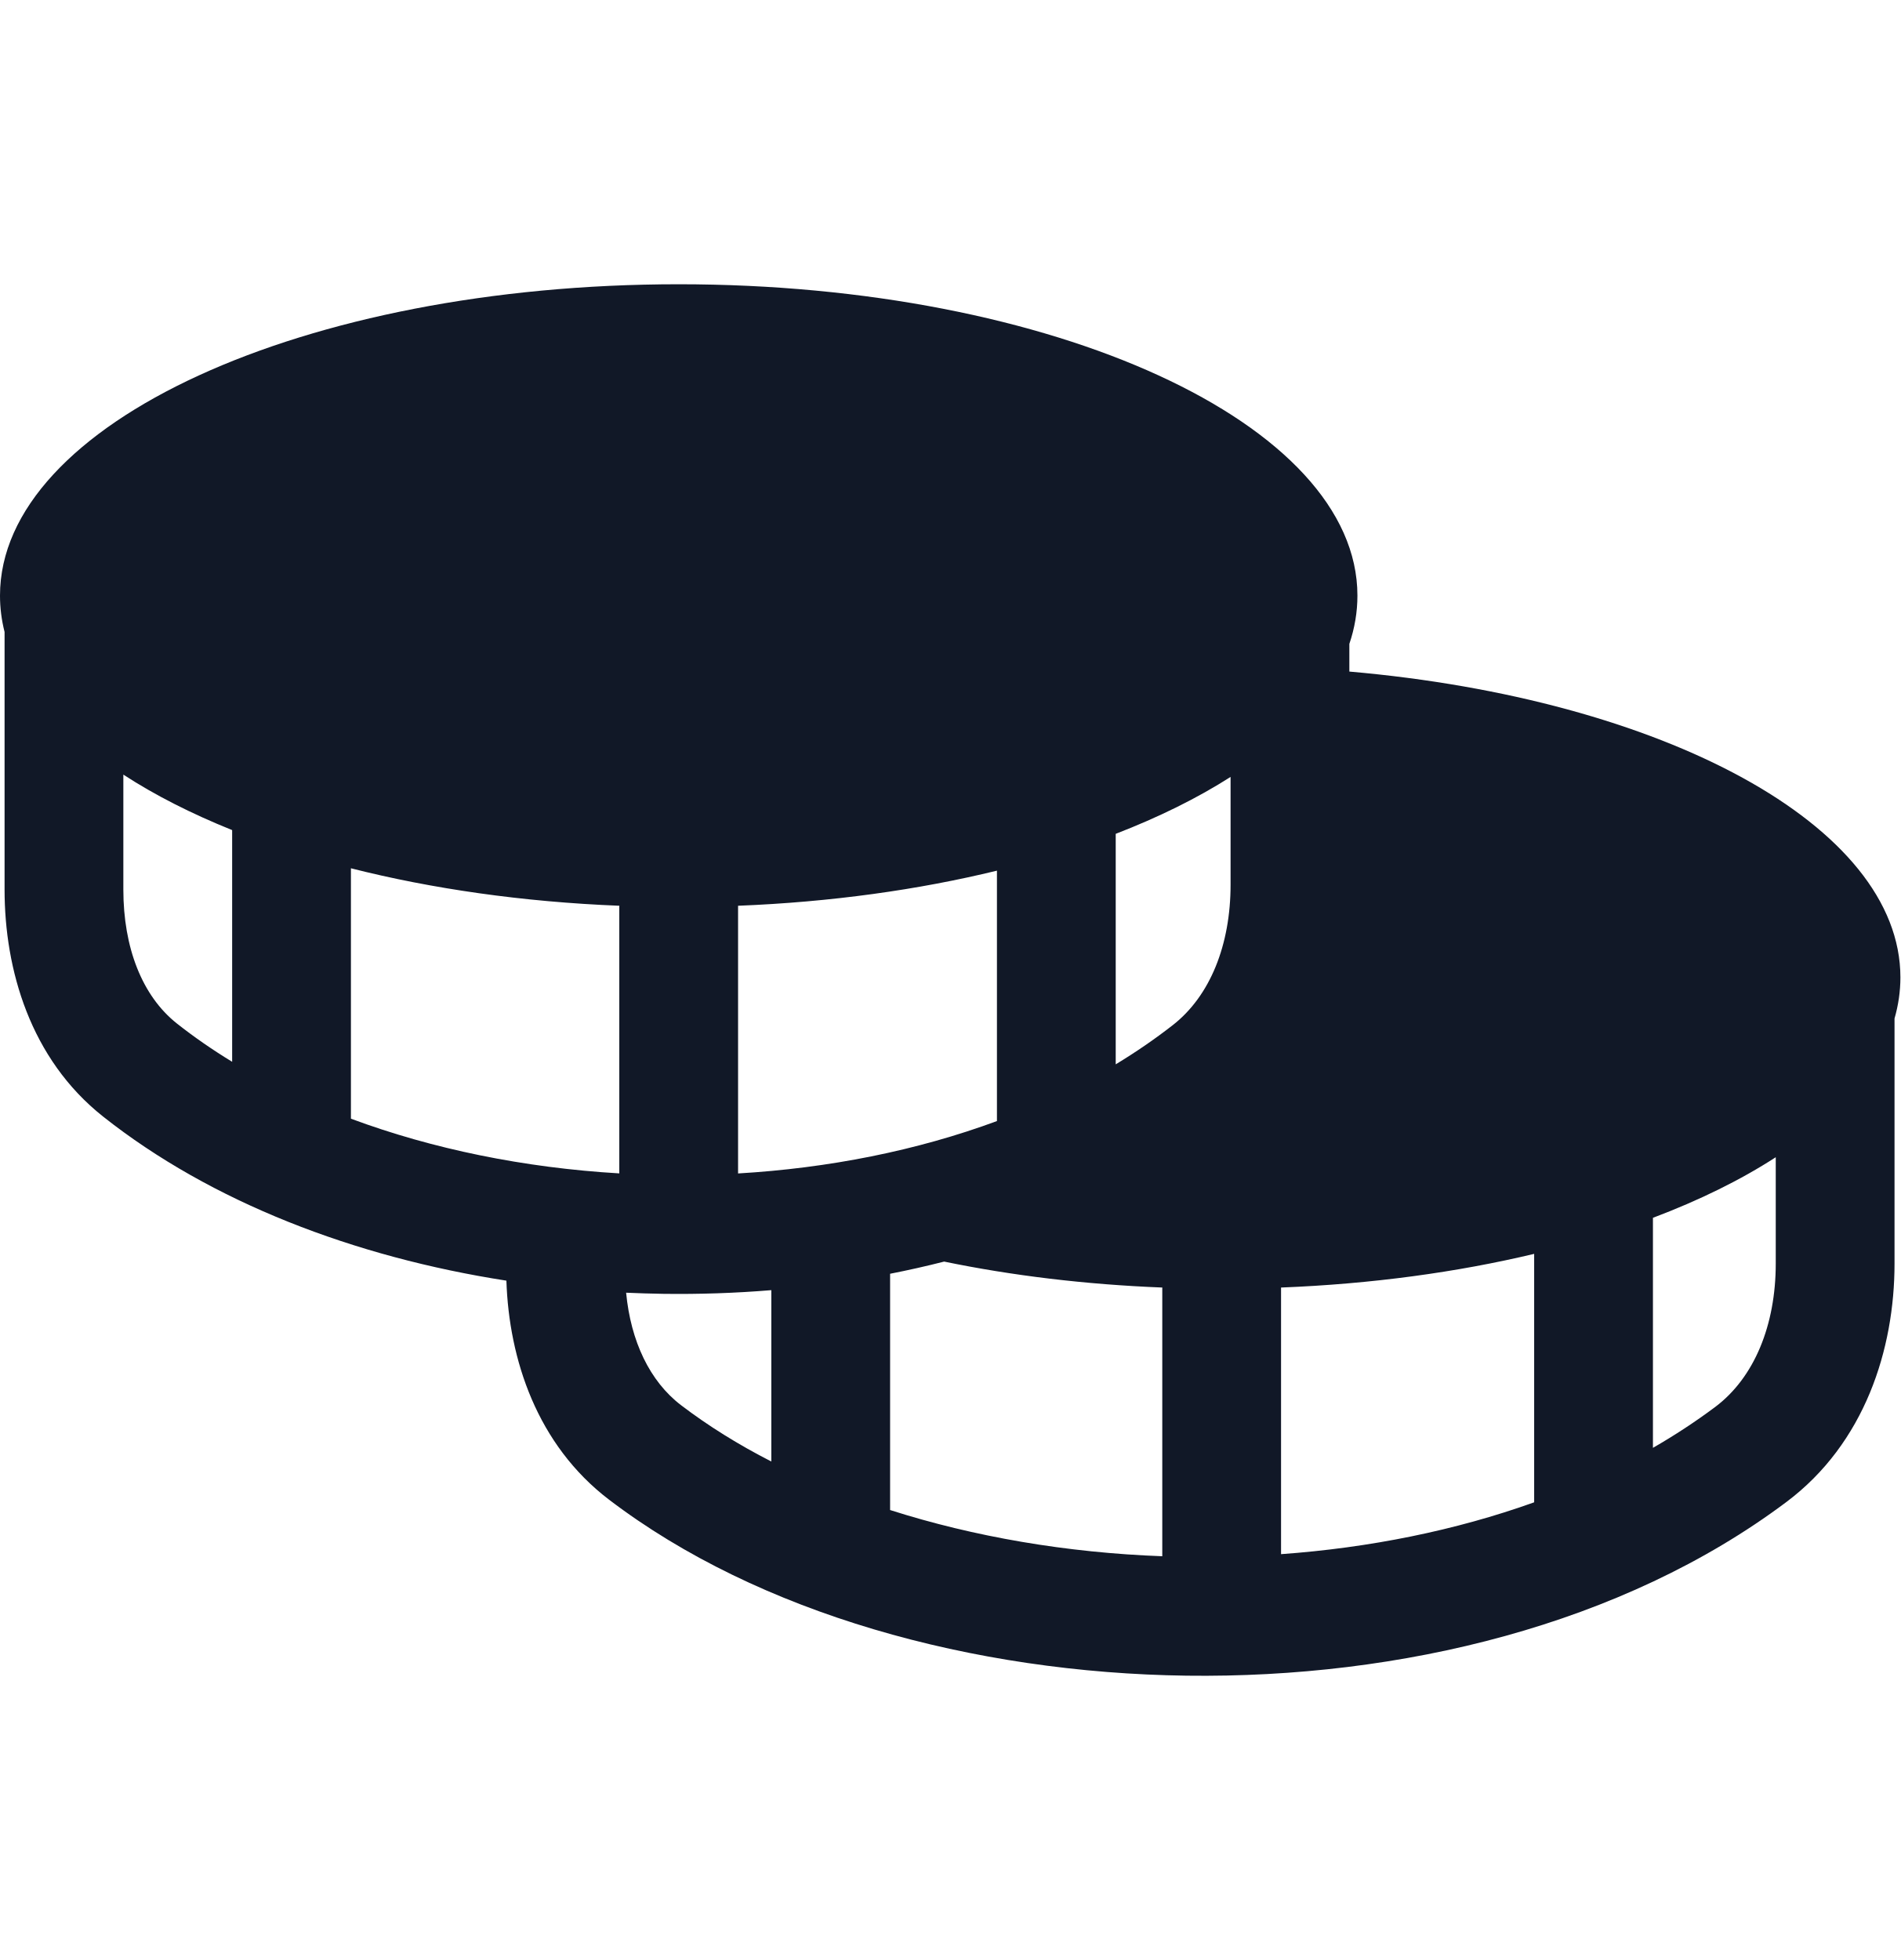
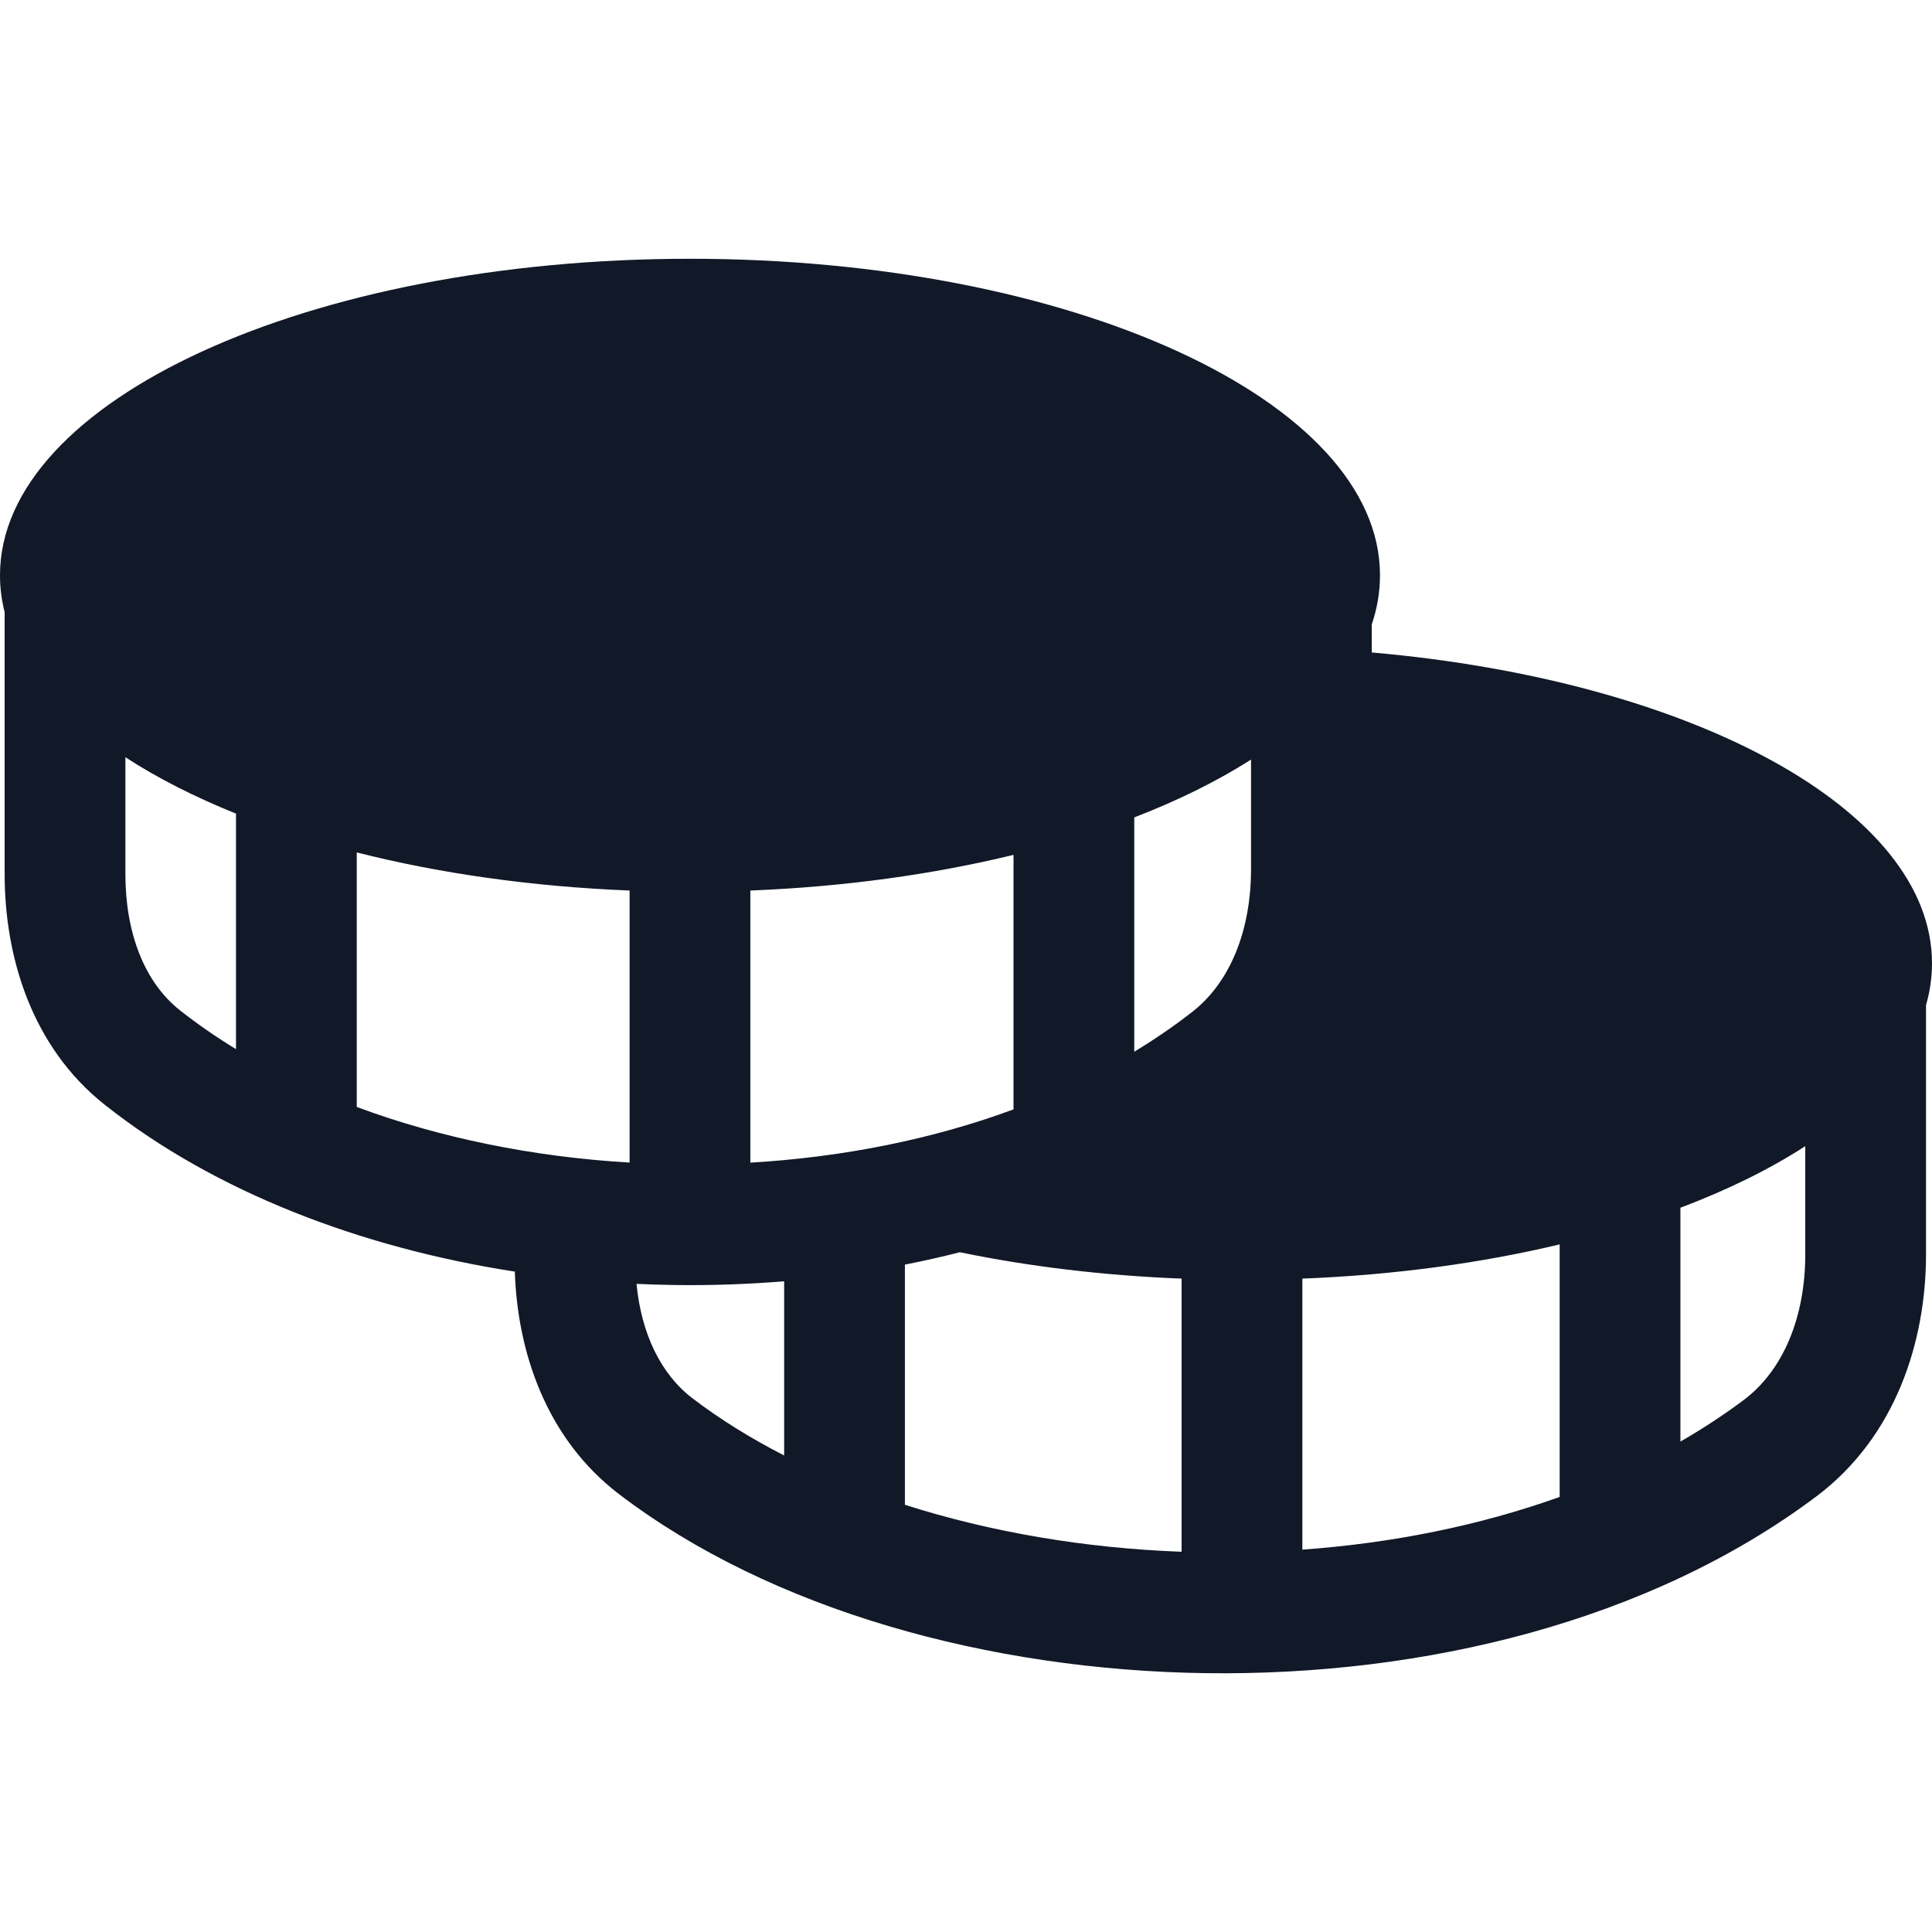
- <svg xmlns="http://www.w3.org/2000/svg" width="32" height="33" viewBox="0 0 32 33" fill="none">
-   <path fill-rule="evenodd" clip-rule="evenodd" d="M18.787 14.039C19.515 13.758 20.165 13.436 20.721 13.081V14.895C20.721 15.905 20.379 16.769 19.745 17.262C19.442 17.498 19.122 17.717 18.787 17.92V14.039ZM16.787 14.659C15.467 14.981 13.993 15.188 12.428 15.25L12.428 15.27V19.757C13.947 19.668 15.434 19.375 16.787 18.875V14.659ZM22.857 10.028C22.857 10.304 22.811 10.576 22.721 10.841V11.307C28.005 11.768 32 13.898 32 16.456C32 16.691 31.966 16.922 31.901 17.148V21.274C31.901 22.717 31.4 24.3 30.08 25.289C27.318 27.359 23.579 28.26 19.981 28.213C16.387 28.165 12.773 27.167 10.256 25.25C9.043 24.326 8.57 22.886 8.527 21.562C5.97 21.165 3.556 20.24 1.737 18.8C0.508 17.828 0.077 16.321 0.077 14.978V10.64C0.026 10.439 0 10.235 0 10.028C0 7.133 5.117 4.786 11.429 4.786C17.741 4.786 22.857 7.133 22.857 10.028ZM10.543 21.765C10.621 22.581 10.94 23.256 11.468 23.659C11.926 24.008 12.436 24.325 12.988 24.607V21.722C12.382 21.772 11.775 21.792 11.172 21.784C10.962 21.781 10.752 21.774 10.543 21.765ZM14.988 21.446V25.424C16.4 25.875 17.964 26.143 19.571 26.202V21.698L19.572 21.678C18.273 21.627 17.036 21.476 15.898 21.241C15.597 21.318 15.294 21.386 14.988 21.446ZM21.571 26.167C23.057 26.06 24.507 25.769 25.833 25.294V21.111C24.538 21.42 23.098 21.618 21.571 21.678L21.571 21.698V26.167ZM28.881 23.689C28.55 23.936 28.2 24.166 27.833 24.377V20.504C28.617 20.208 29.313 19.865 29.901 19.484V21.274C29.901 22.308 29.542 23.193 28.881 23.689ZM2.077 14.978V13.042C2.605 13.386 3.221 13.699 3.909 13.976L3.909 17.877C3.579 17.676 3.268 17.461 2.978 17.232C2.391 16.767 2.077 15.951 2.077 14.978ZM5.909 18.835L5.909 14.619C7.27 14.964 8.8 15.185 10.429 15.25L10.428 15.27V19.756C8.829 19.662 7.283 19.346 5.909 18.835Z" fill="#111827" />
+ <svg xmlns="http://www.w3.org/2000/svg" width="32" height="32" viewBox="0 0 32 32" fill="none">
+   <path fill-rule="evenodd" clip-rule="evenodd" d="M18.787 13.539C19.515 13.258 20.165 12.936 20.721 12.581V14.395C20.721 15.405 20.379 16.269 19.745 16.762C19.442 16.998 19.122 17.217 18.787 17.42V13.539ZM16.787 14.159C15.467 14.481 13.993 14.688 12.428 14.75L12.428 14.77V19.257C13.947 19.168 15.434 18.875 16.787 18.375V14.159ZM22.857 9.528C22.857 9.804 22.811 10.076 22.721 10.341V10.807C28.005 11.268 32 13.398 32 15.956C32 16.191 31.966 16.422 31.901 16.648V20.774C31.901 22.217 31.4 23.8 30.08 24.789C27.318 26.859 23.579 27.76 19.981 27.713C16.387 27.665 12.773 26.667 10.256 24.75C9.043 23.826 8.57 22.386 8.527 21.062C5.97 20.665 3.556 19.74 1.737 18.3C0.508 17.328 0.077 15.821 0.077 14.478V10.14C0.026 9.939 0 9.735 0 9.528C0 6.633 5.117 4.286 11.429 4.286C17.741 4.286 22.857 6.633 22.857 9.528ZM10.543 21.265C10.621 22.081 10.94 22.756 11.468 23.159C11.926 23.508 12.436 23.825 12.988 24.107V21.222C12.382 21.272 11.775 21.292 11.172 21.284C10.962 21.281 10.752 21.274 10.543 21.265ZM14.988 20.946V24.924C16.4 25.375 17.964 25.643 19.571 25.702V21.198L19.572 21.178C18.273 21.127 17.036 20.976 15.898 20.741C15.597 20.818 15.294 20.886 14.988 20.946ZM21.571 25.667C23.057 25.56 24.507 25.269 25.833 24.794V20.611C24.538 20.92 23.098 21.118 21.571 21.178L21.571 21.198V25.667ZM28.881 23.189C28.55 23.436 28.2 23.666 27.833 23.877V20.004C28.617 19.708 29.313 19.365 29.901 18.984V20.774C29.901 21.808 29.542 22.693 28.881 23.189ZM2.077 14.478V12.542C2.605 12.886 3.221 13.199 3.909 13.476L3.909 17.377C3.579 17.176 3.268 16.961 2.978 16.732C2.391 16.267 2.077 15.451 2.077 14.478ZM5.909 18.335L5.909 14.119C7.27 14.464 8.8 14.685 10.429 14.75L10.428 14.77V19.256C8.829 19.162 7.283 18.846 5.909 18.335Z" fill="#111827" />
</svg>
